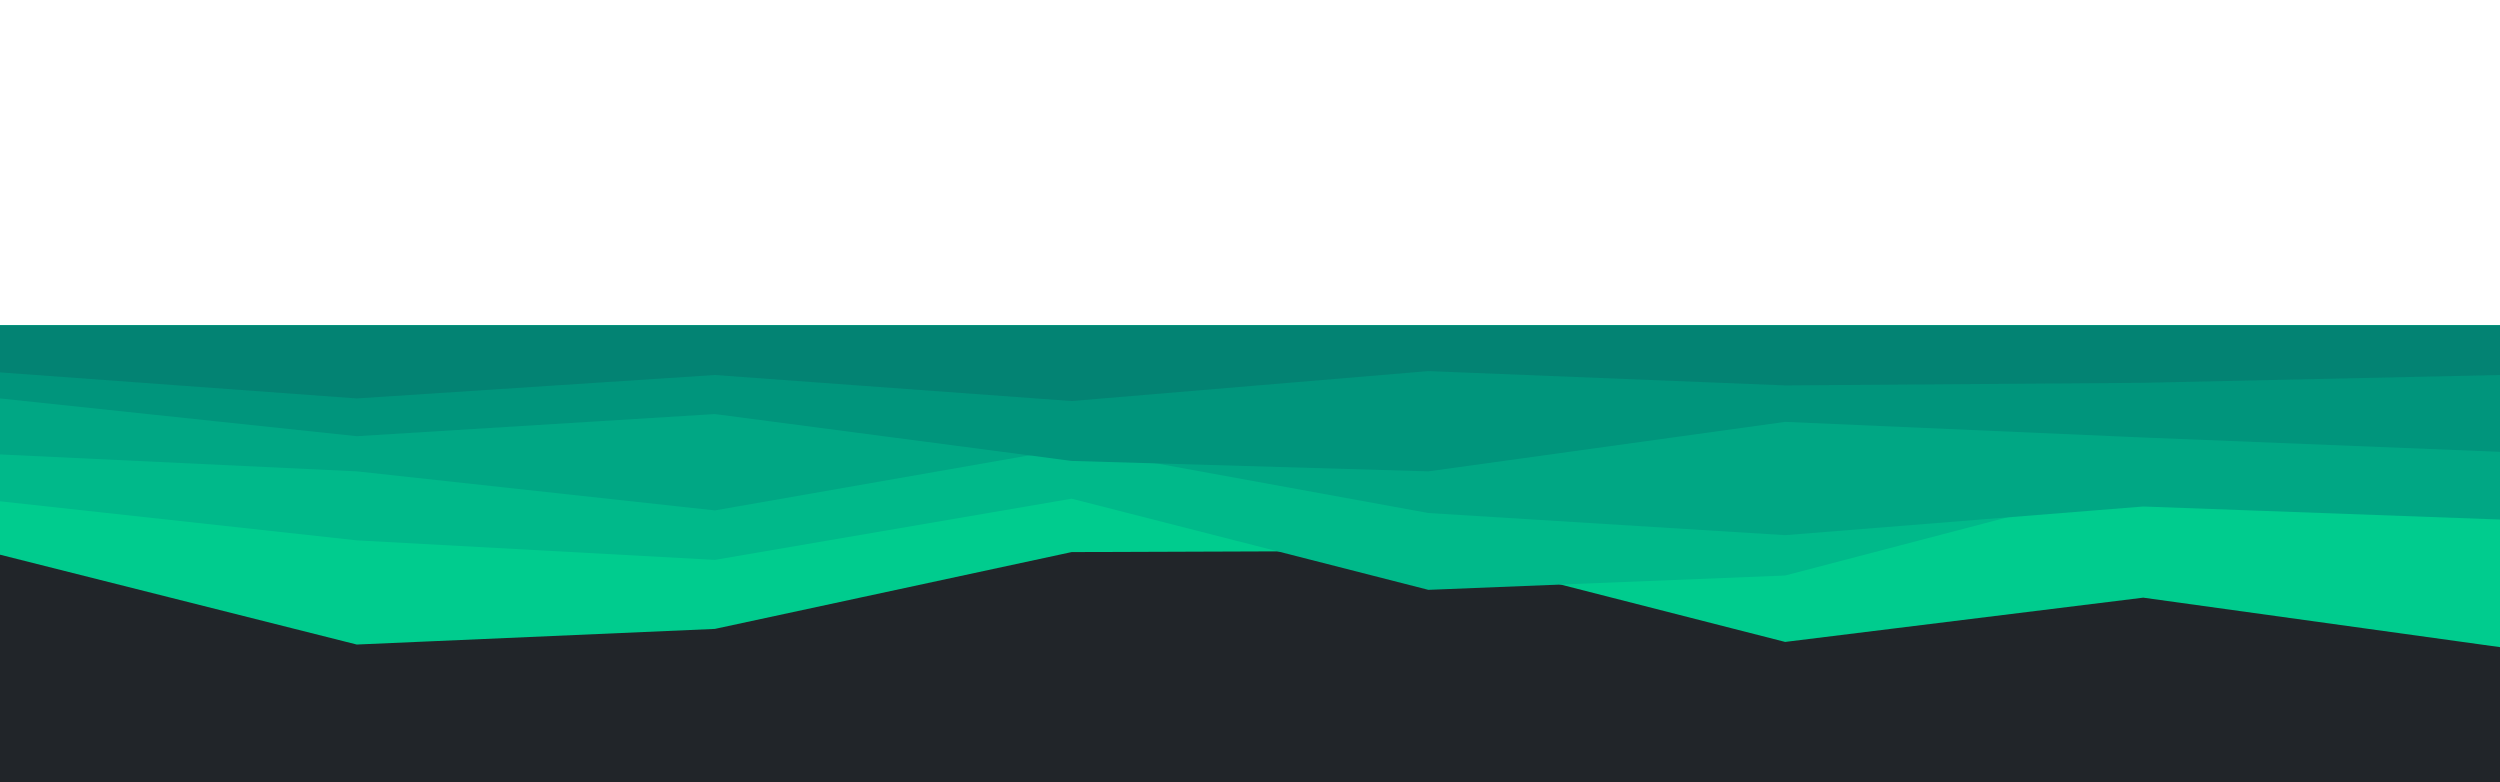
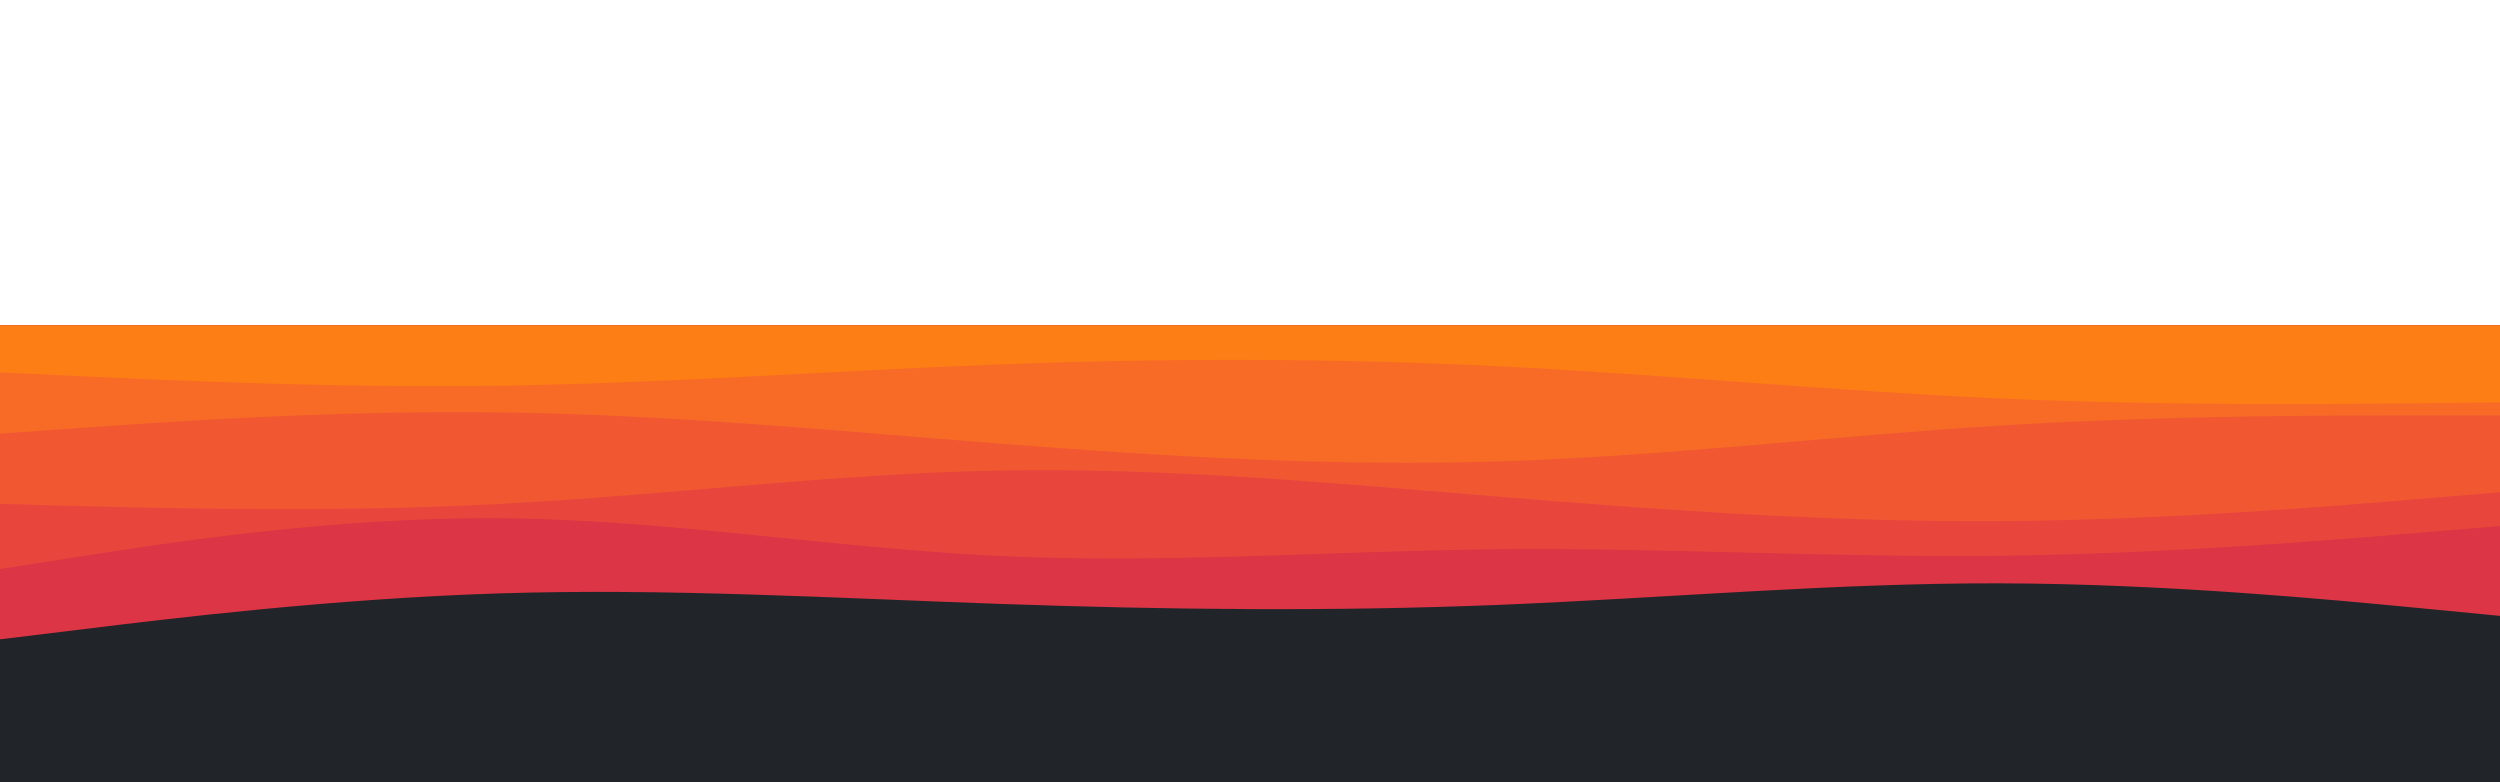
<svg xmlns="http://www.w3.org/2000/svg" id="visual" viewBox="0 0 1920 100" width="1920" height="600" version="1.1">
  <rect x="0" y="0" width="1920" height="600" fill="#212529" />
-   <path d="M0 176L274 245L549 233L823 174L1097 173L1371 243L1646 209L1920 247L1920 0L1646 0L1371 0L1097 0L823 0L549 0L274 0L0 0Z" fill="#00cc8e" />
-   <path d="M0 135L274 165L549 180L823 133L1097 203L1371 192L1646 120L1920 144L1920 0L1646 0L1371 0L1097 0L823 0L549 0L274 0L0 0Z" fill="#00b98a" />
-   <path d="M0 99L274 112L549 142L823 94L1097 144L1371 161L1646 139L1920 149L1920 0L1646 0L1371 0L1097 0L823 0L549 0L274 0L0 0Z" fill="#00a784" />
-   <path d="M0 56L274 85L549 68L823 104L1097 112L1371 74L1646 86L1920 97L1920 0L1646 0L1371 0L1097 0L823 0L549 0L274 0L0 0Z" fill="#00957c" />
-   <path d="M0 36L274 56L549 38L823 58L1097 35L1371 46L1646 44L1920 38L1920 0L1646 0L1371 0L1097 0L823 0L549 0L274 0L0 0Z" fill="#038373" />
+   <path d="M0 241L64 233.2C128 225.3 256 209.7 384 205.7C512 201.7 640 209.3 768 213.8C896 218.3 1024 219.7 1152 214.5C1280 209.3 1408 197.7 1536 198C1664 198.3 1792 210.7 1856 216.8L1920 223L1920 0L1856 0C1792 0 1664 0 1536 0C1408 0 1280 0 1152 0C1024 0 896 0 768 0C640 0 512 0 384 0C256 0 128 0 64 0L0 0Z" fill="#dc3545" />
+   <path d="M0 187L64 177C128 167 256 147 384 148C512 149 640 171 768 177C896 183 1024 173 1152 171.8C1280 170.7 1408 178.3 1536 176.8C1664 175.3 1792 164.7 1856 159.3L1920 154L1920 0L1856 0C1792 0 1664 0 1536 0C1408 0 1280 0 1152 0C1024 0 896 0 768 0C640 0 512 0 384 0C256 0 128 0 64 0L0 0Z" fill="#e8463c" />
+   <path d="M0 137L64 138.7C128 140.3 256 143.7 384 137C512 130.3 640 113.7 768 111.3C896 109 1024 121 1152 131.5C1280 142 1408 151 1536 150.2C1664 149.3 1792 138.7 1856 133.3L1920 128L1920 0L1856 0C1792 0 1664 0 1536 0C1408 0 1280 0 1152 0C1024 0 896 0 768 0C640 0 512 0 384 0C256 0 128 0 64 0L0 0Z" fill="#f15832" />
+   <path d="M0 83L64 78.5C128 74 256 65 384 66.7C512 68.3 640 80.7 768 90.7C896 100.7 1024 108.3 1152 104.3C1280 100.3 1408 84.7 1536 76.8C1664 69 1792 69 1856 69L1920 69L1920 0L1856 0C1792 0 1664 0 1536 0C1408 0 1280 0 1152 0C1024 0 896 0 768 0C640 0 512 0 384 0C256 0 128 0 64 0L0 0Z" fill="#f86b26" />
+   <path d="M0 36L64 39C128 42 256 48 384 46.2C512 44.3 640 34.7 768 29.8C896 25 1024 25 1152 31.3C1280 37.7 1408 50.3 1536 56C1664 61.7 1792 60.3 1856 59.7L1920 59L1920 0L1856 0C1792 0 1664 0 1536 0C1408 0 1280 0 1152 0C1024 0 896 0 768 0C640 0 512 0 384 0C256 0 128 0 64 0L0 0Z" fill="#fd7e14" />
</svg>
